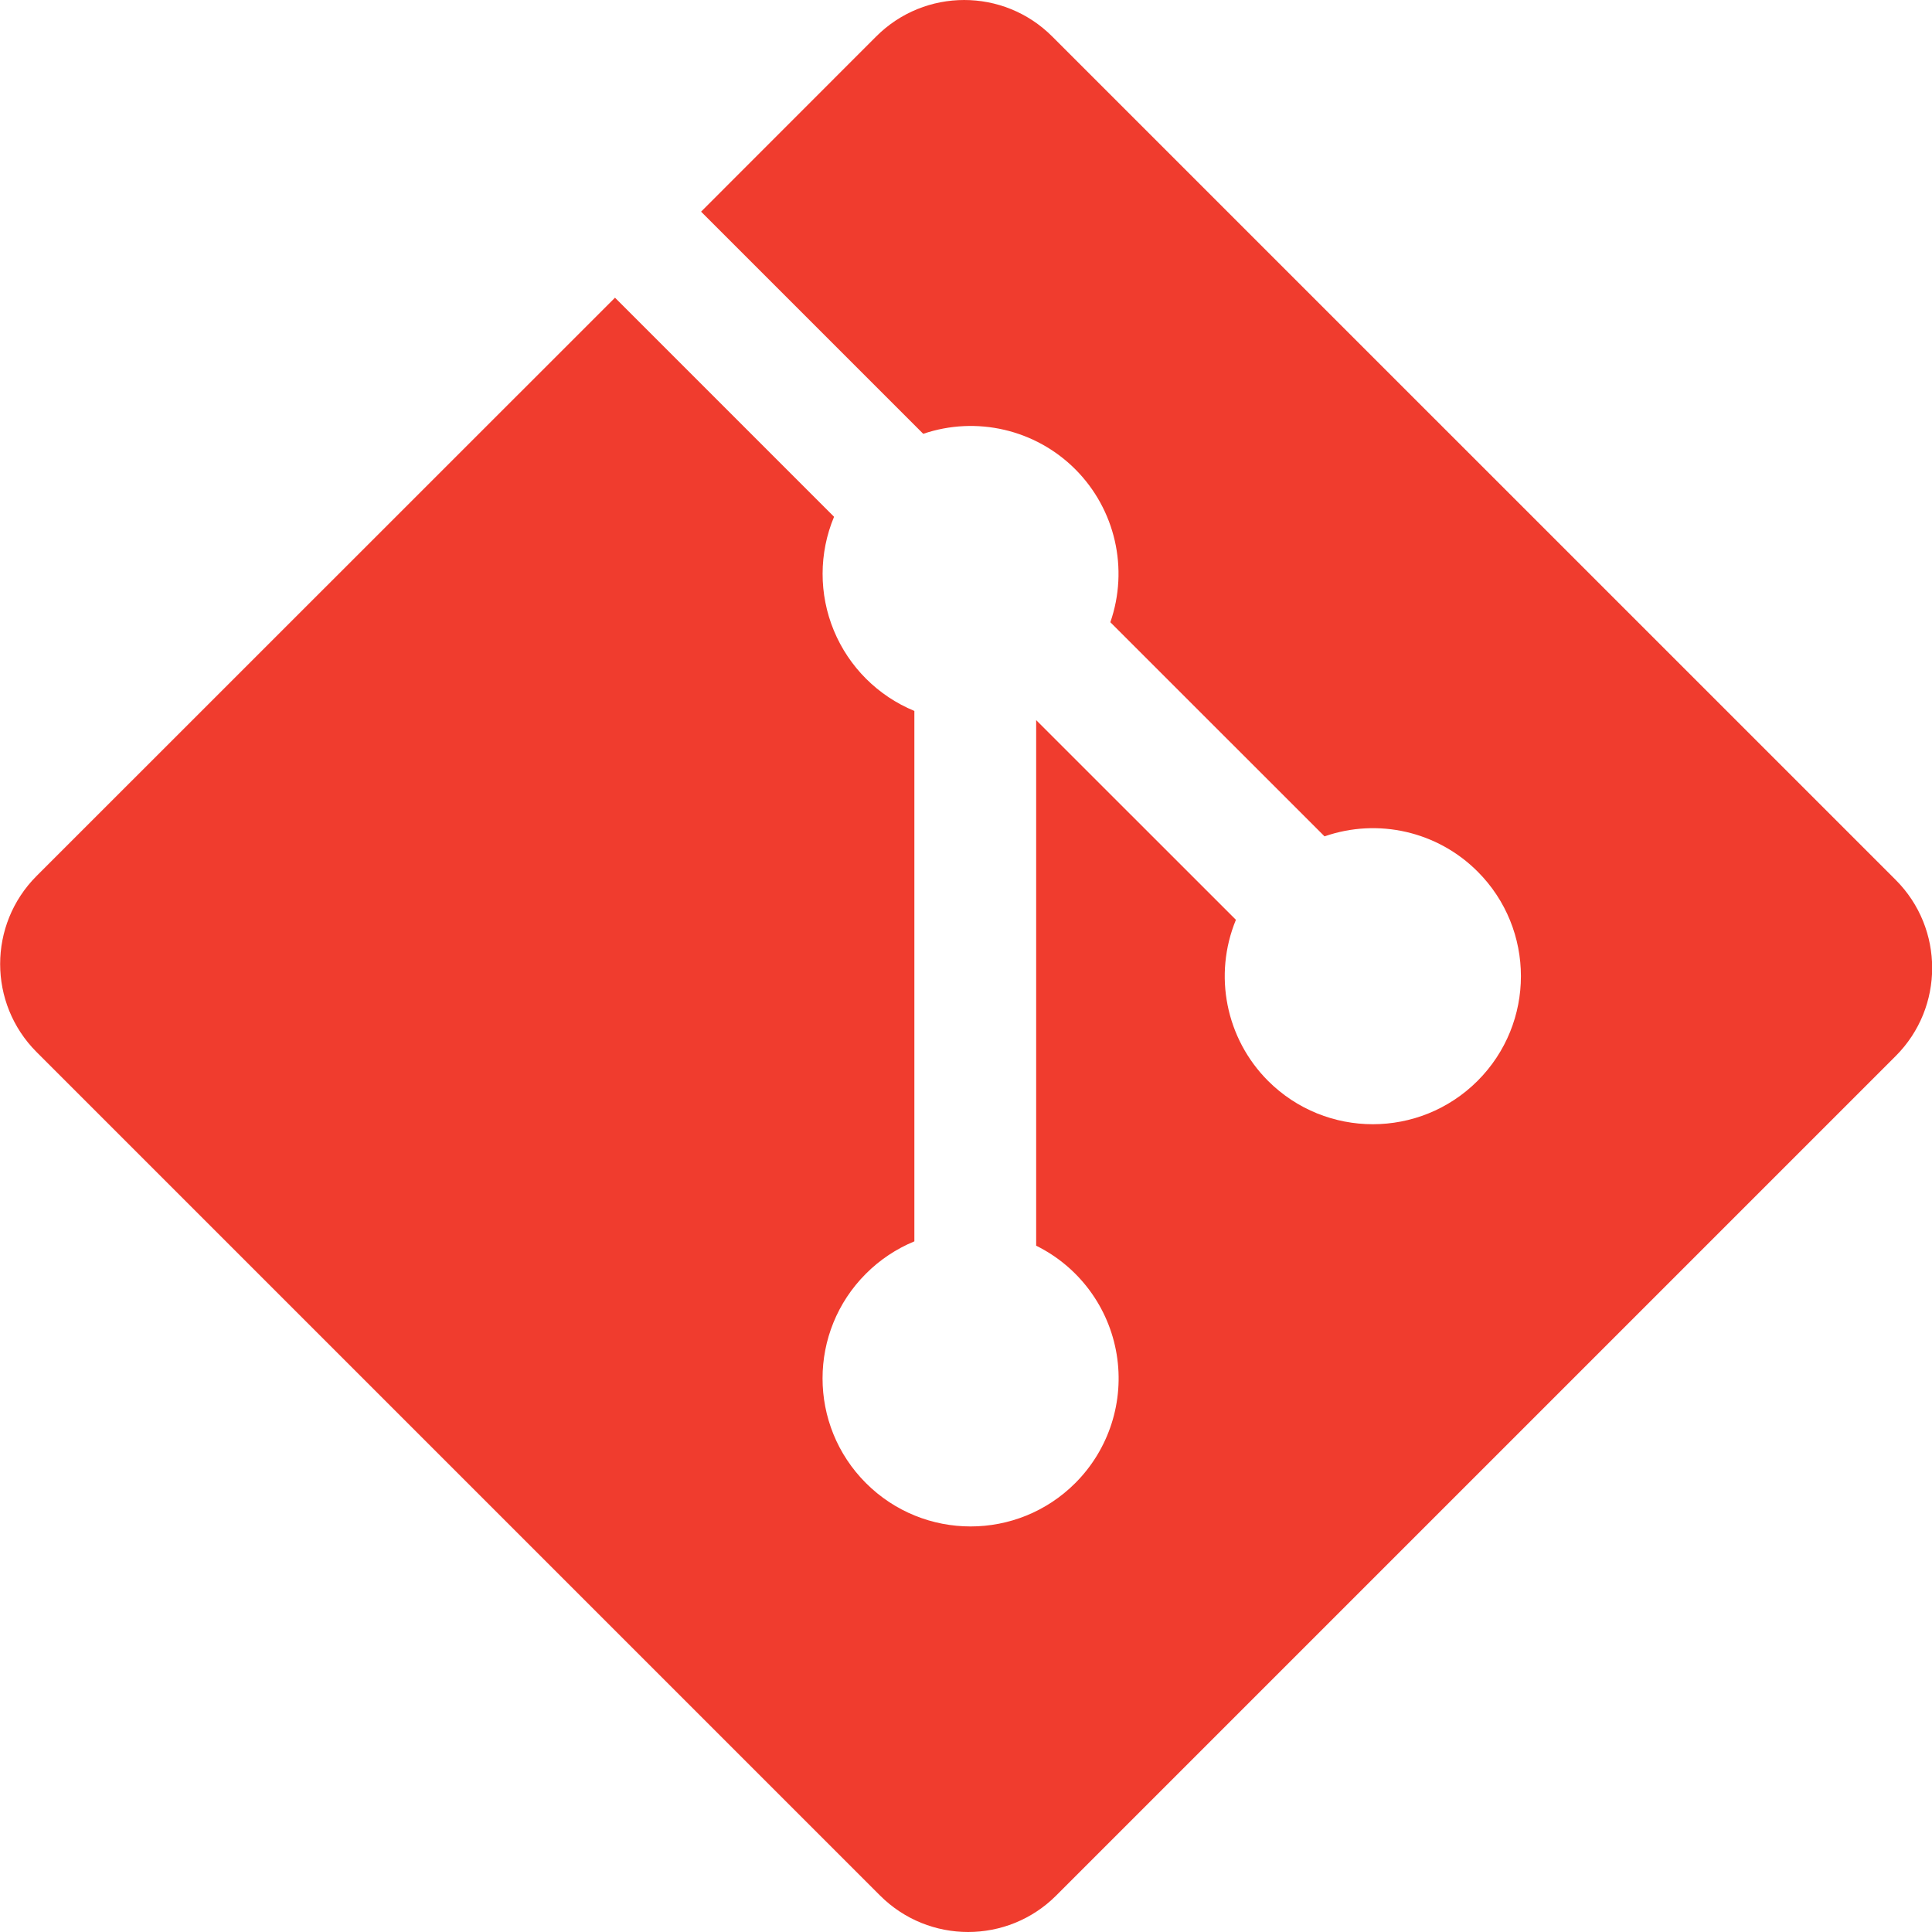
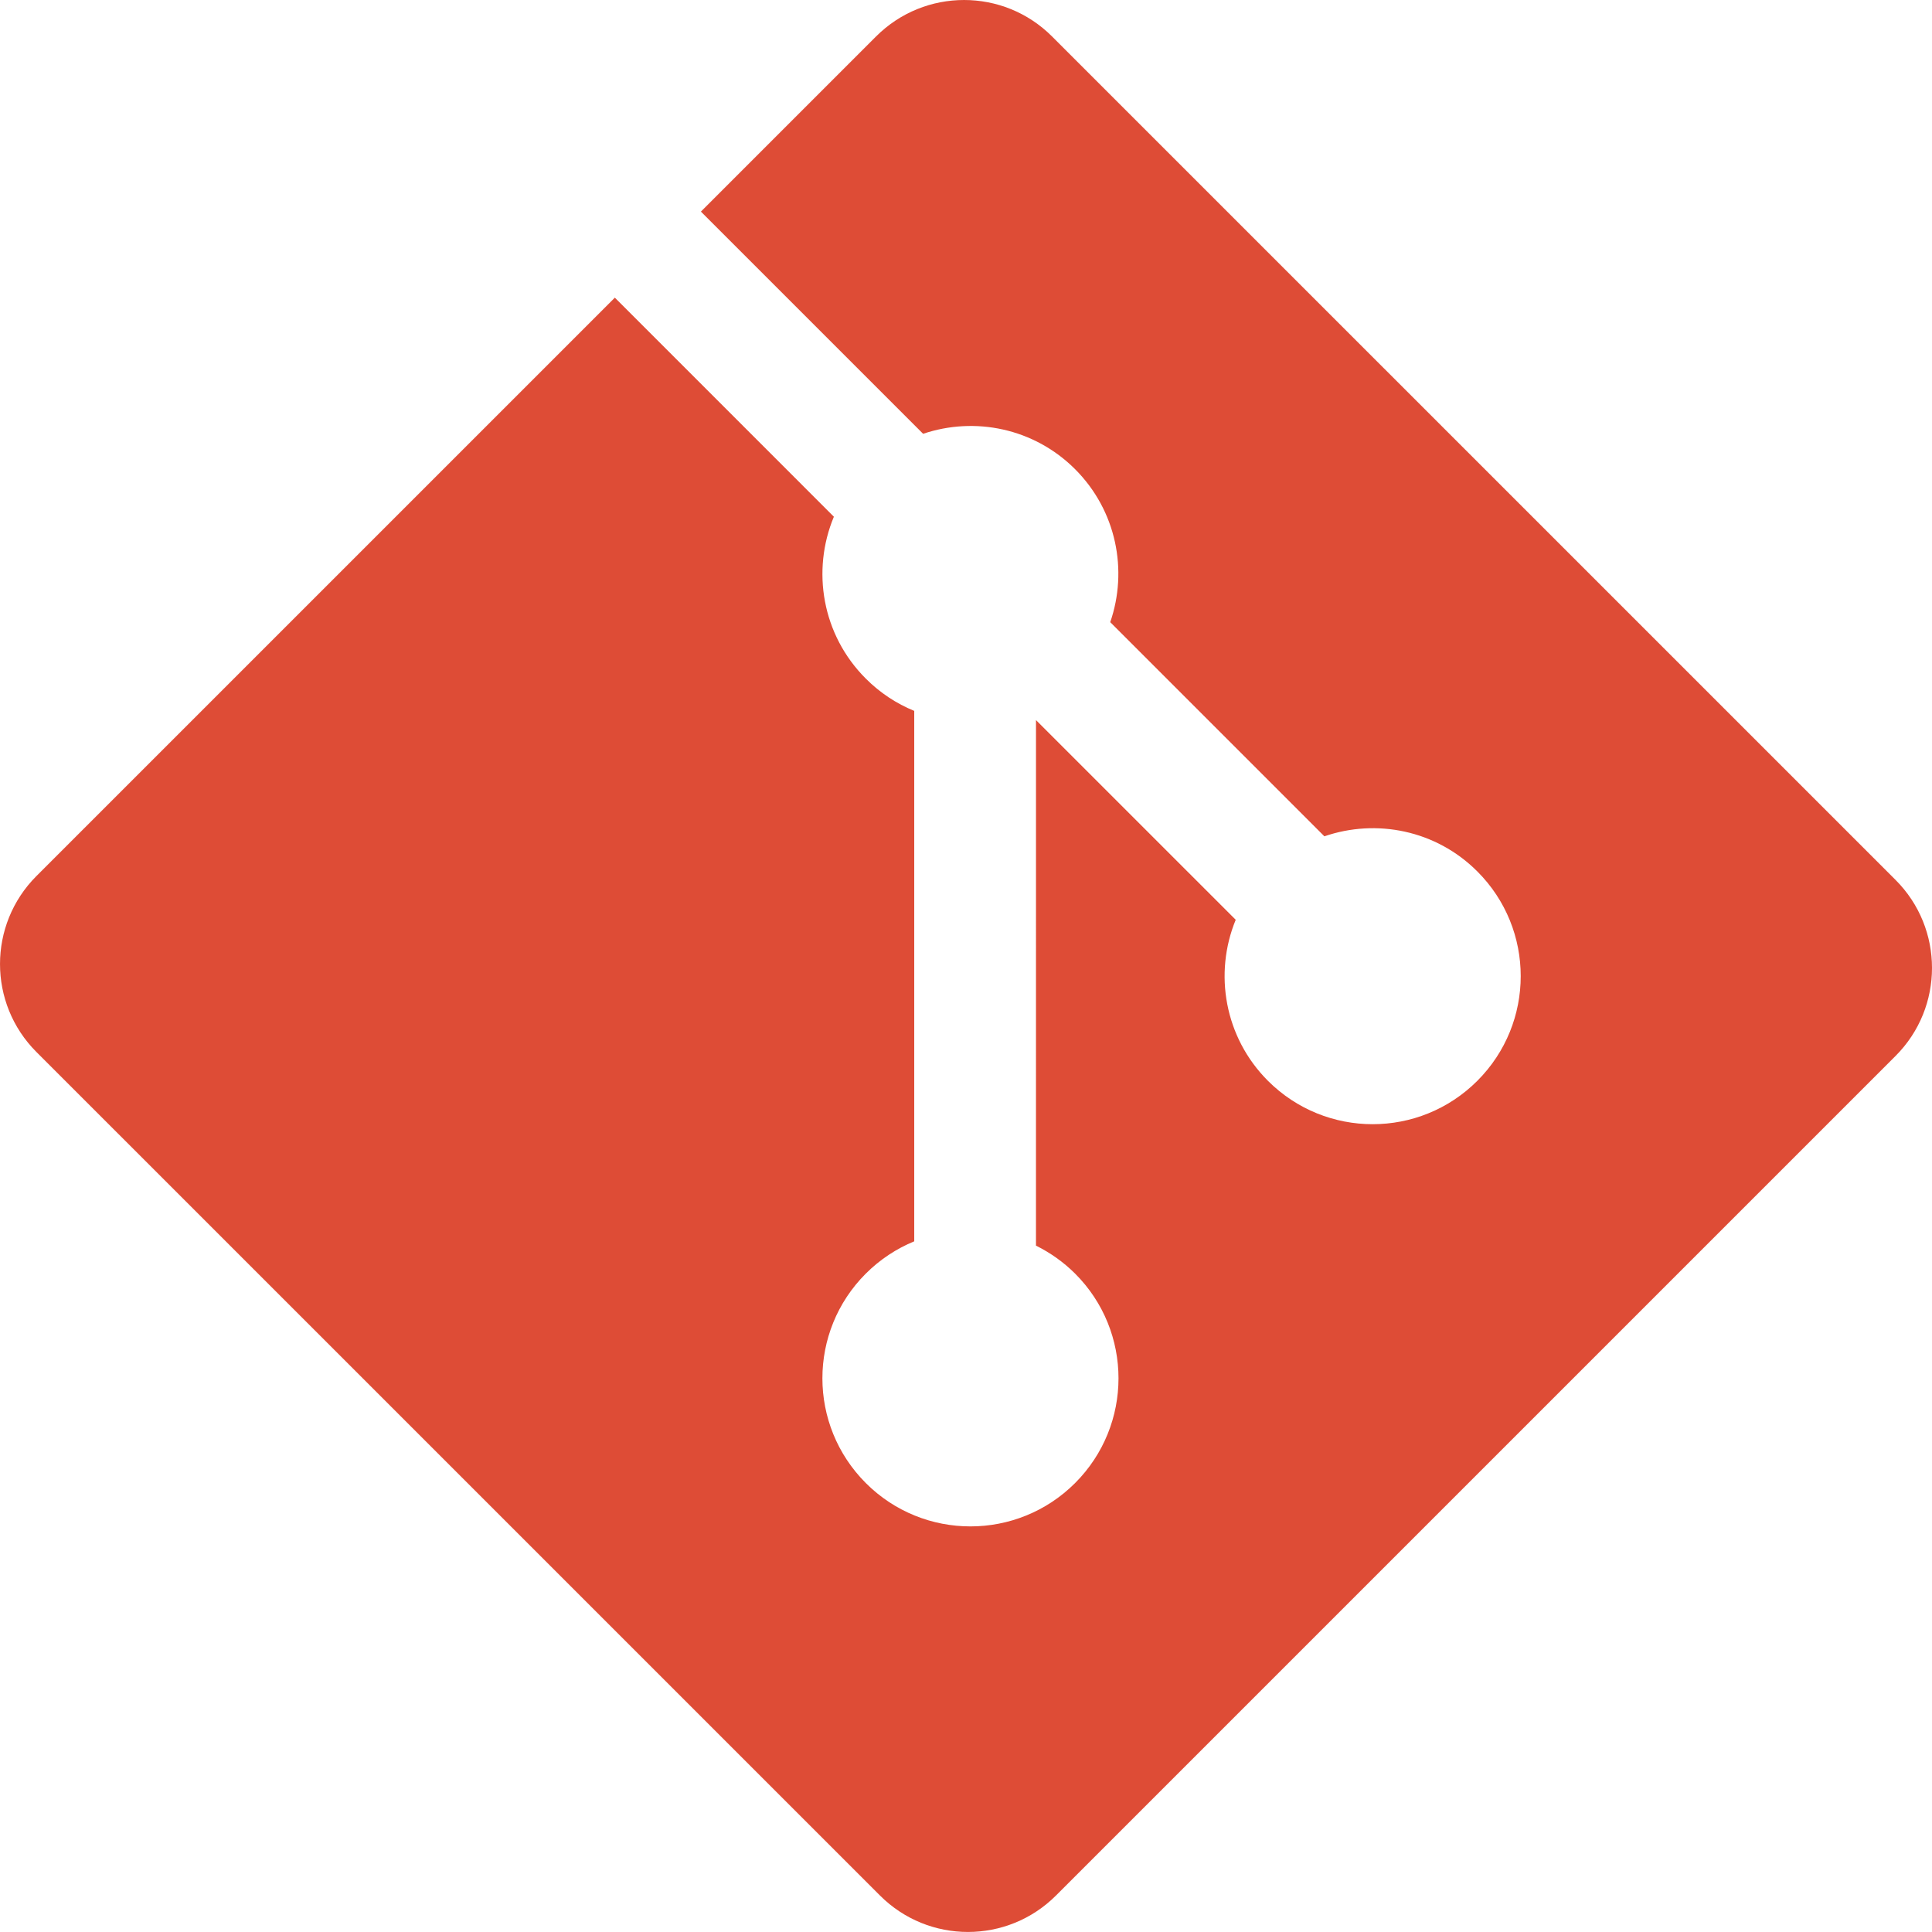
- <svg xmlns="http://www.w3.org/2000/svg" width="14.588" height="14.588" viewBox="0 0 266.755 267.794" version="1.1" preserveAspectRatio="xMidYMid" id="svg6" xml:space="preserve">
-   <defs id="defs10">
-     <clipPath id="a">
-       <path d="M 0,0.113 H 91.887 V 92 H 0 Z m 0,0" id="path427" />
-     </clipPath>
-   </defs>
-   <path style="fill:#f03c2e;fill-opacity:1;fill-rule:nonzero;stroke:none;stroke-width:2.914" d="M 262.252,121.971 145.327,5.056 a 17.247,17.247 0 0 0 -24.399,0 L 96.657,29.338 127.45,60.131 a 20.488,20.488 0 0 1 21.071,4.908 20.5,20.5 0 0 1 4.864,21.208 L 183.074,115.927 a 20.482,20.482 0 0 1 21.211,4.873 20.517,20.517 0 0 1 0,29.018 20.546,20.546 0 0 1 -29.042,0 20.529,20.529 0 0 1 -4.453,-22.324 L 143.103,99.816 v 72.85 a 20.517,20.517 0 0 1 5.421,32.903 20.517,20.517 0 0 1 -29.018,0 20.517,20.517 0 0 1 0,-29.021 20.575,20.575 0 0 1 6.715,-4.485 V 98.543 A 20.543,20.543 0 0 1 115.088,71.631 L 84.726,41.264 4.546,121.423 a 17.268,17.268 0 0 0 0,24.396 L 121.476,262.75 a 17.268,17.268 0 0 0 24.393,0 L 262.252,146.367 a 17.268,17.268 0 0 0 0,-24.396" id="path432" clip-path="url(#clipPath447)" />
+ <svg xmlns="http://www.w3.org/2000/svg" width="15px" height="15px" viewBox="0 0 256 256" version="1.1" preserveAspectRatio="xMidYMid">
+   <g>
+     <path d="M251.172,116.594 L139.399,4.828 C132.966,-1.609 122.526,-1.609 116.085,4.828 L92.875,28.038 L122.318,57.481 C129.16,55.169 137.006,56.72 142.46,62.174 C147.941,67.663 149.48,75.576 147.112,82.44 L175.487,110.816 C182.352,108.451 190.273,109.981 195.756,115.473 C203.419,123.133 203.419,135.548 195.756,143.213 C188.091,150.879 175.675,150.879 168.007,143.213 C162.243,137.444 160.819,128.978 163.738,121.877 L137.275,95.415 L137.272,165.052 C139.14,165.979 140.904,167.212 142.46,168.763 C150.123,176.423 150.123,188.838 142.46,196.509 C134.795,204.171 122.374,204.171 114.72,196.509 C107.057,188.838 107.057,176.423 114.72,168.763 C116.613,166.872 118.804,165.443 121.141,164.482 L121.141,94.196 C118.804,93.241 116.616,91.819 114.72,89.915 C108.914,84.117 107.518,75.598 110.493,68.469 L81.471,39.442 L4.831,116.077 C-1.609,122.52 -1.609,132.961 4.831,139.399 L116.605,251.167 C123.04,257.605 133.478,257.605 139.921,251.167 L251.172,139.918 C257.61,133.478 257.61,123.031 251.172,116.594" fill="#DE4C36" />
+   </g>
</svg>
